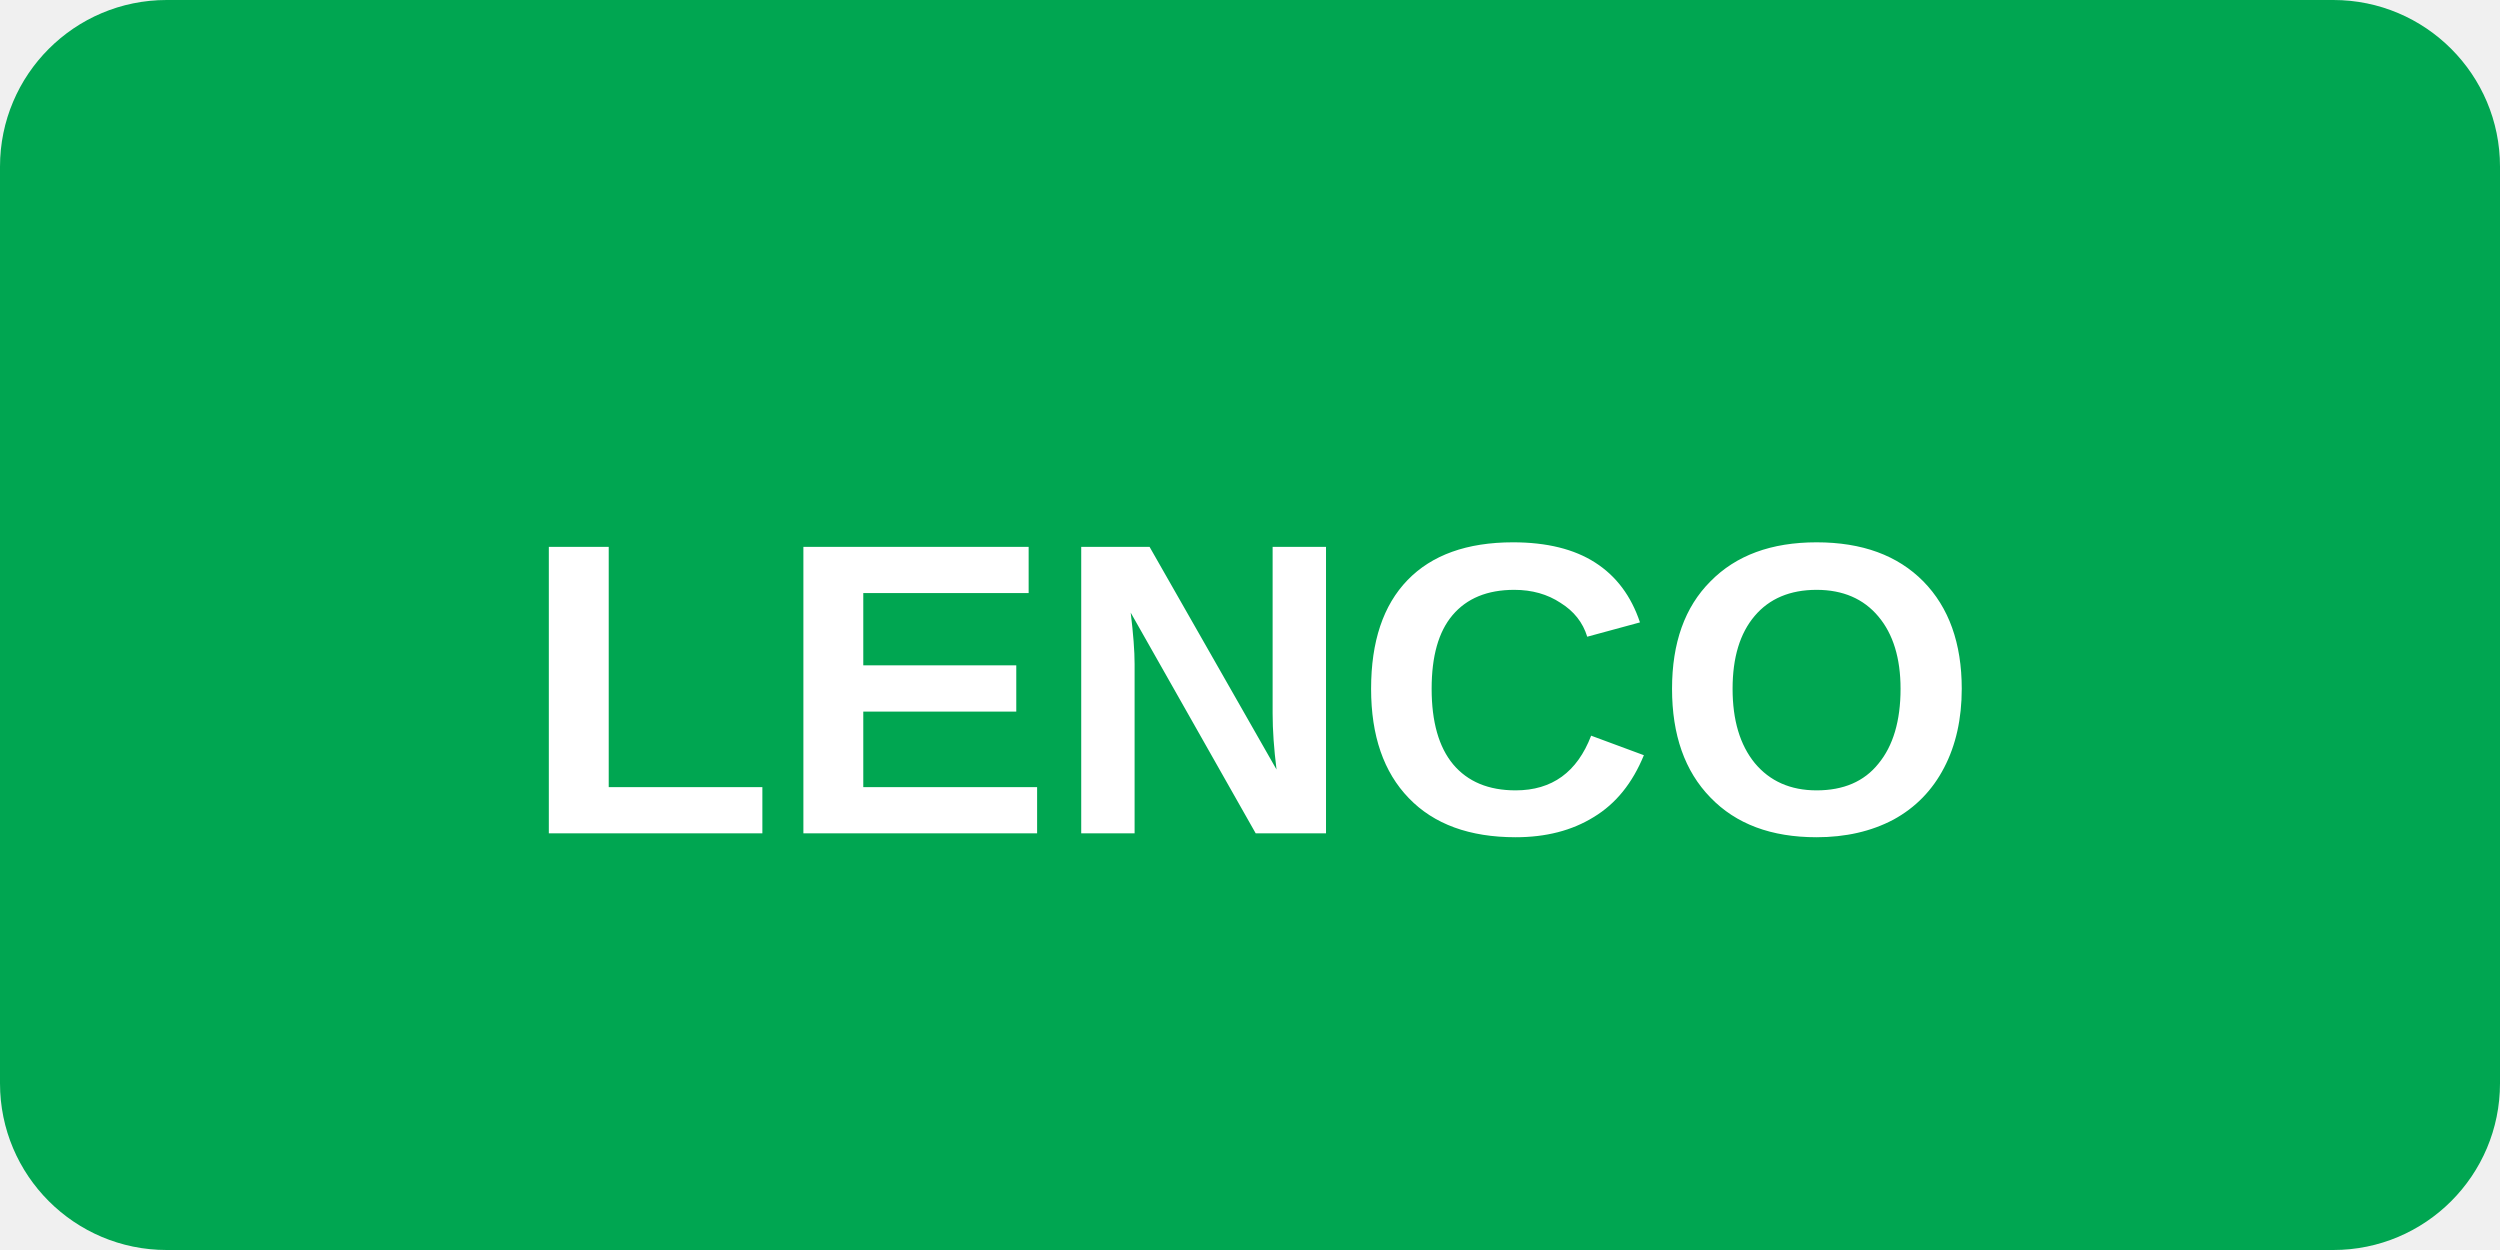
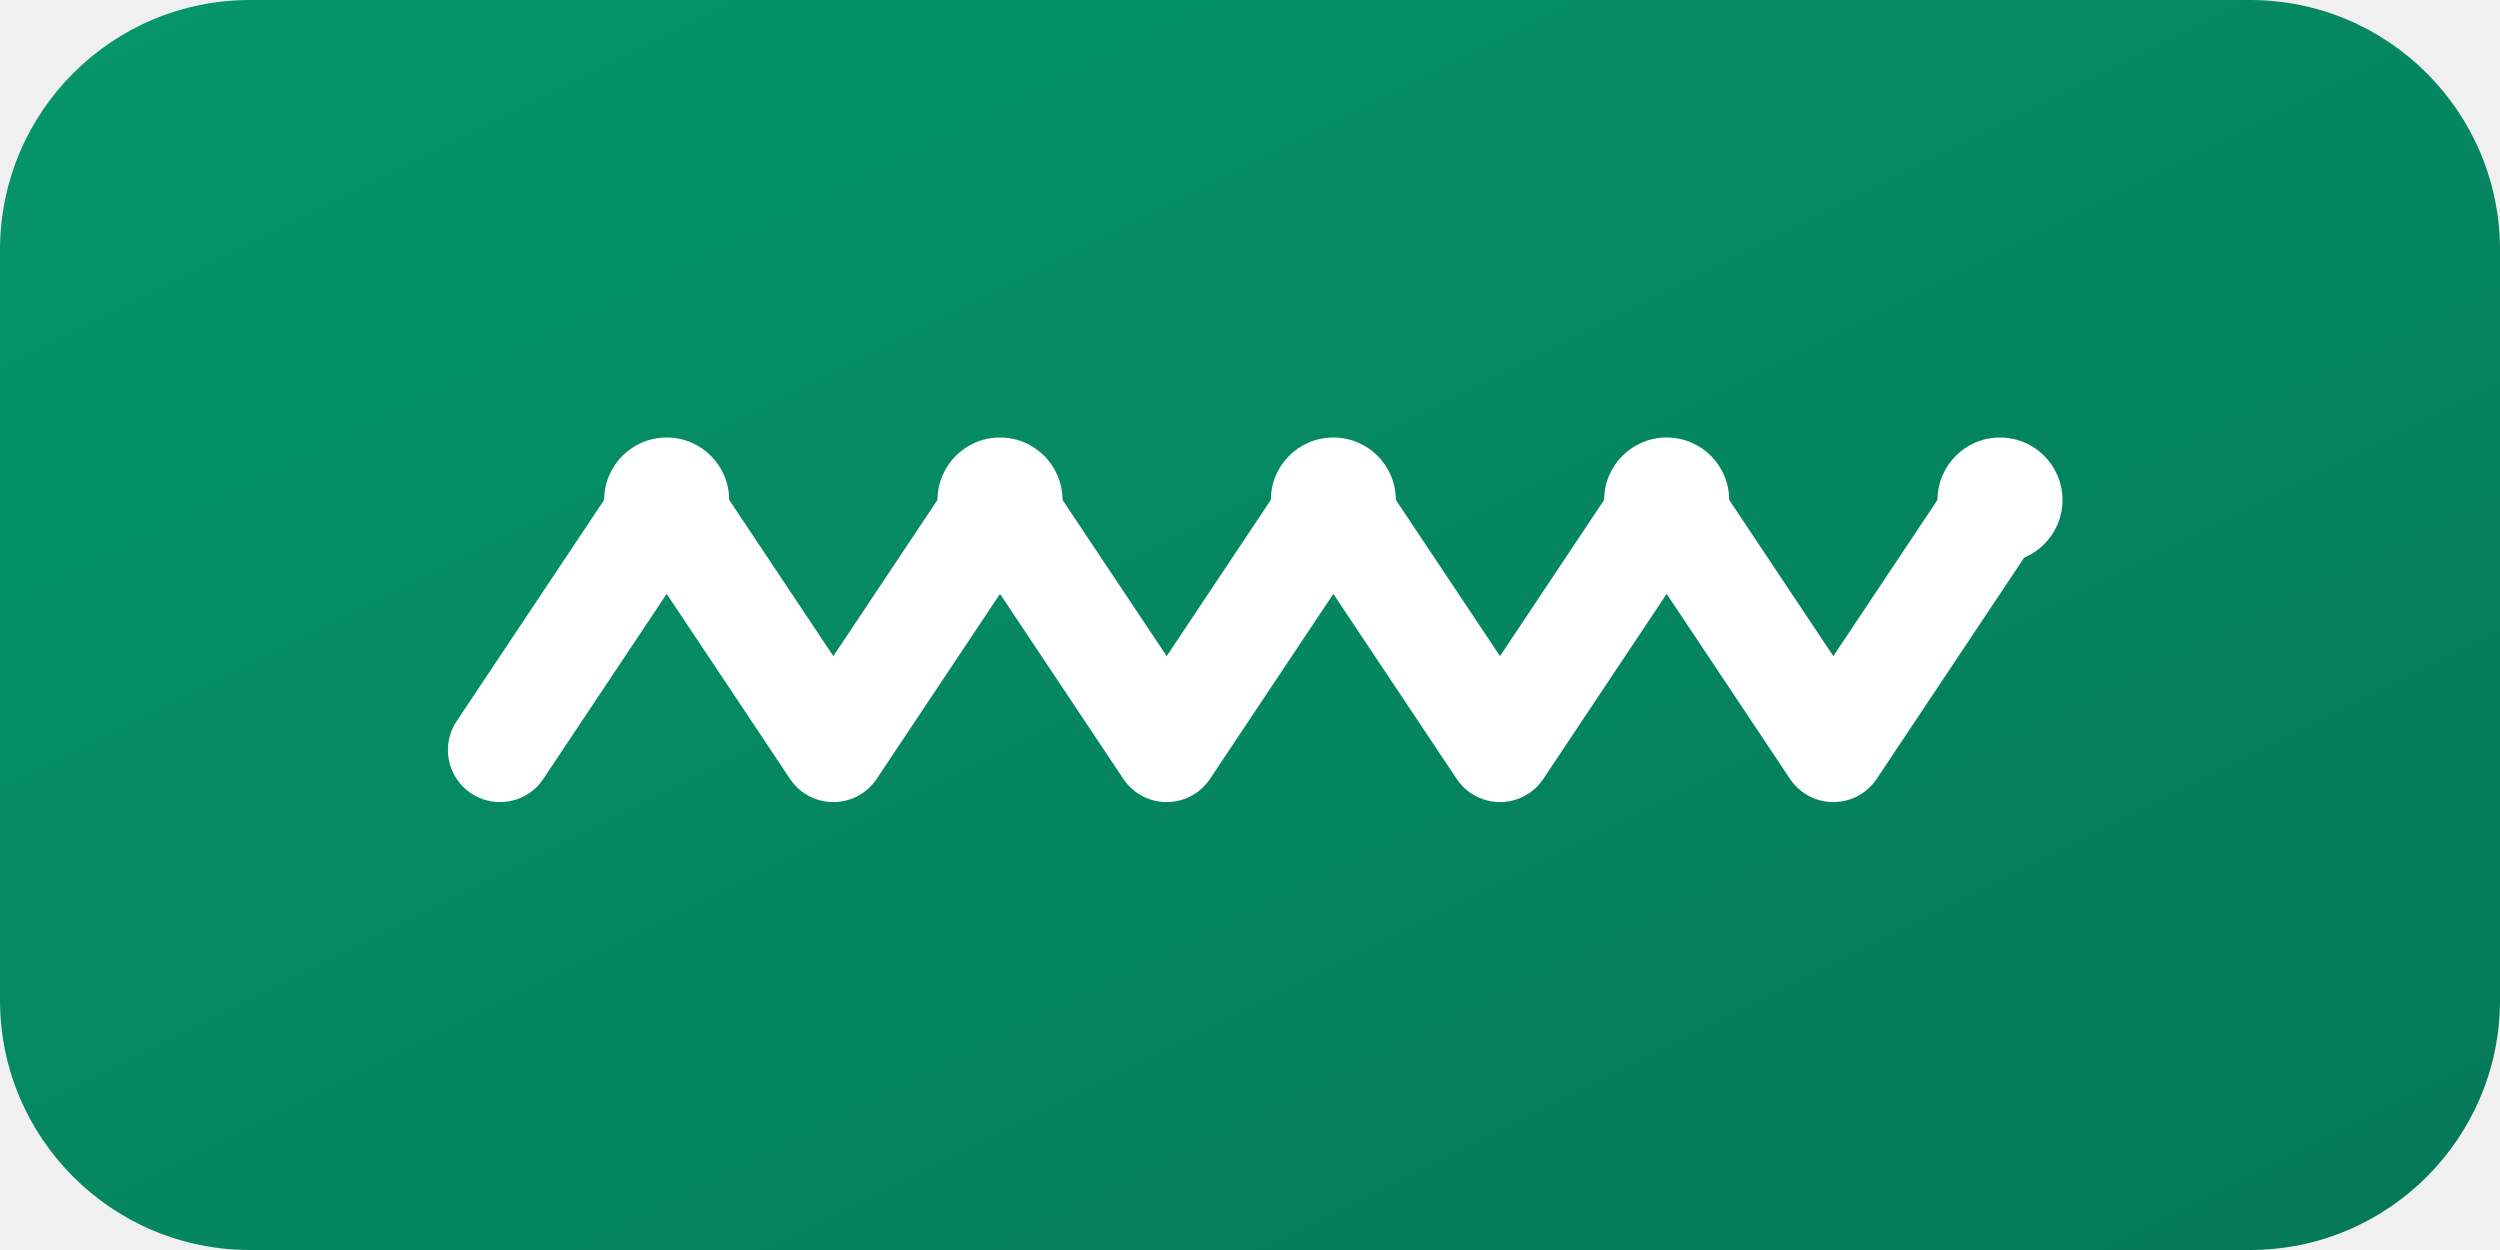
<svg xmlns="http://www.w3.org/2000/svg" width="60" height="30" viewBox="0 0 60 30">
-   <rect width="60" height="30" rx="4" fill="#00A651" />
-   <text x="30" y="20" text-anchor="middle" fill="#FFF" font-family="Arial, sans-serif" font-size="10" font-weight="bold">LENCO</text>
+   <defs>
+     <linearGradient id="lenco-gradient" x1="0%" y1="0%" x2="100%" y2="100%">
+       <stop offset="0%" style="stop-color:#059669;stop-opacity:1" />
+       <stop offset="100%" style="stop-color:#047857;stop-opacity:1" />
+     </linearGradient>
+   </defs>
+   <rect width="60" height="30" rx="6" fill="url(#lenco-gradient)" />
+   <path d="M12 18 L16 12 L20 18 L24 12 L28 18 L32 12 L36 18 L40 12 L44 18 L48 12" stroke="white" stroke-width="2.5" fill="none" stroke-linecap="round" stroke-linejoin="round" />
+   <circle cx="16" cy="12" r="1.5" fill="white" />
+   <circle cx="24" cy="12" r="1.5" fill="white" />
+   <circle cx="32" cy="12" r="1.5" fill="white" />
+   <circle cx="40" cy="12" r="1.5" fill="white" />
+   <circle cx="48" cy="12" r="1.5" fill="white" />
</svg>
